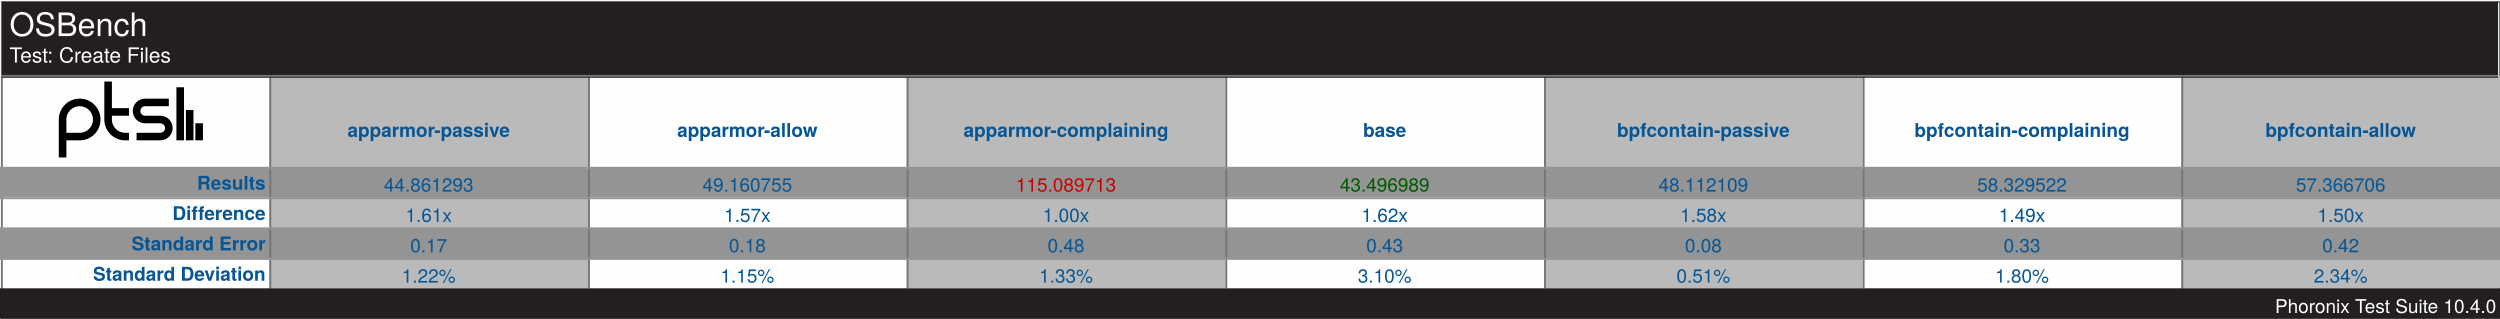
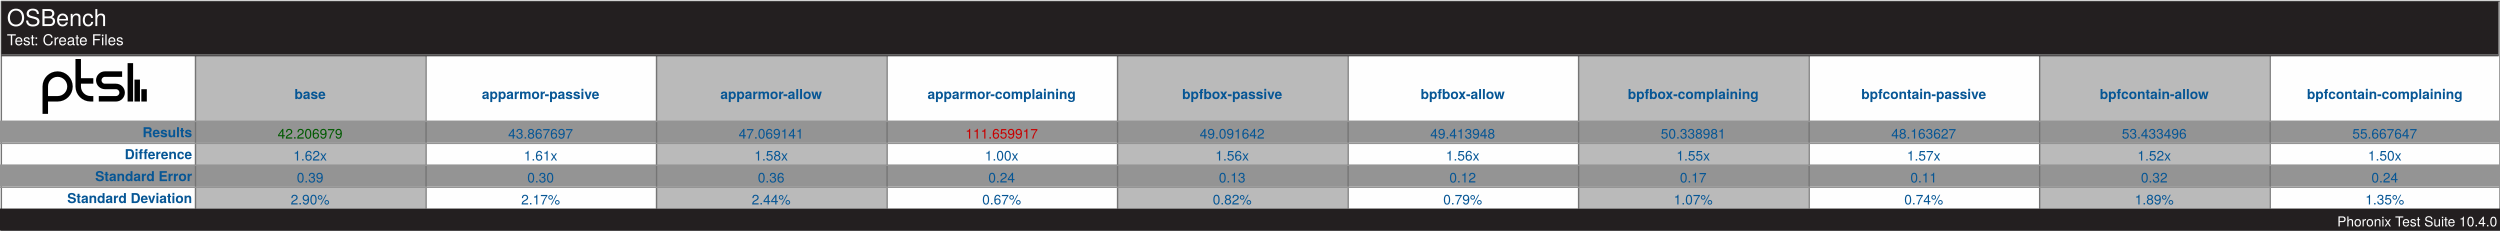
- <svg xmlns="http://www.w3.org/2000/svg" version="1.1" font-family="sans-serif, droid-sans, helvetica, verdana, tahoma" viewbox="0 0 1318 168" width="1318" height="168" preserveAspectRatio="xMinYMin meet">
-   <rect x="0" y="0" width="1318" height="168" fill="#FEFEFE" />
-   <rect x="1" y="1" width="1317" height="167" fill="#FEFEFE" stroke="#757575" stroke-width="1" />
+ <svg xmlns="http://www.w3.org/2000/svg" version="1.1" font-family="sans-serif, droid-sans, helvetica, verdana, tahoma" viewbox="0 0 1822 168" width="1822" height="168" preserveAspectRatio="xMinYMin meet">
+   <rect x="0" y="0" width="1822" height="168" fill="#FEFEFE" />
+   <rect x="1" y="1" width="1821" height="167" fill="#FEFEFE" stroke="#757575" stroke-width="1" />
  <path d="m74 22v9m-5-16v16m-5-28v28m-23-2h12.5c2.485 0 4.5-2.015 4.5-4.5s-2.015-4.5-4.5-4.5h-8c-2.485 0-4.5-2.015-4.5-4.5s2.015-4.5 4.5-4.5h12.5m-21 5h-11m11 13h-2c-4.971 0-9-4.029-9-9v-20m-24 40v-20c0-4.971 4.029-9 9-9 4.971 0 9 4.029 9 9s-4.029 9-9 9h-9" stroke="#000000" stroke-width="4" fill="none" transform="translate(31,43)" />
-   <line x1="142" y1="96" x2="1318" y2="96" stroke="#BABABA" stroke-width="112" stroke-dasharray="168,168" />
-   <line x1="659" y1="88" x2="659" y2="152" stroke="#949494" stroke-width="1318" stroke-dasharray="16,16" />
-   <line x1="142" y1="96" x2="1318" y2="96" stroke="#757575" stroke-width="112" stroke-dasharray="1,167" />
-   <rect x="1" y="1" width="1316" height="40" fill="#231f20" />
+   <line x1="142" y1="96" x2="1822" y2="96" stroke="#BABABA" stroke-width="112" stroke-dasharray="168,168" />
+   <line x1="911" y1="88" x2="911" y2="152" stroke="#949494" stroke-width="1822" stroke-dasharray="16,16" />
+   <line x1="142" y1="96" x2="1822" y2="96" stroke="#757575" stroke-width="112" stroke-dasharray="1,167" />
+   <rect x="1" y="1" width="1820" height="40" fill="#231f20" />
  <text x="5" y="19" font-size="17" fill="#FEFEFE" text-anchor="start">OSBench</text>
  <text x="5" y="33" font-size="11" fill="#FEFEFE" text-anchor="start">Test: Create Files</text>
-   <line x1="1" y1="40" x2="1317" y2="40" stroke="#757575" stroke-width="1" />
+   <line x1="1" y1="40" x2="1821" y2="40" stroke="#757575" stroke-width="1" />
  <g font-size="10" font-weight="bold" fill="#065695" text-anchor="end">
    <text x="140" y="100">Results</text>
    <text x="140" y="116">Difference</text>
    <text x="140" y="132">Standard Error</text>
    <text x="140" y="148">Standard Deviation</text>
  </g>
  <g font-size="10" fill="#065695" font-weight="bold" text-anchor="middle" dominant-baseline="text-before-edge">
-     <text x="226" y="64">apparmor-passive</text>
-     <text x="394" y="64">apparmor-allow</text>
-     <text x="562" y="64">apparmor-complaining</text>
-     <text x="730" y="64">base</text>
-     <text x="898" y="64">bpfcontain-passive</text>
-     <text x="1066" y="64">bpfcontain-complaining</text>
-     <text x="1234" y="64">bpfcontain-allow</text>
+     <text x="226" y="64">base</text>
+     <text x="394" y="64">apparmor-passive</text>
+     <text x="562" y="64">apparmor-allow</text>
+     <text x="730" y="64">apparmor-complaining</text>
+     <text x="898" y="64">bpfbox-passive</text>
+     <text x="1066" y="64">bpfbox-allow</text>
+     <text x="1234" y="64">bpfbox-complaining</text>
+     <text x="1402" y="64">bpfcontain-passive</text>
+     <text x="1570" y="64">bpfcontain-allow</text>
+     <text x="1738" y="64">bpfcontain-complaining</text>
  </g>
  <g fill="#BABABA" />
  <g text-anchor="middle" font-size="10" fill="#065695">
-     <text x="226" y="101">44.861293</text>
-     <text x="226" y="117">1.61x</text>
-     <text x="226" y="133">0.17</text>
-     <text x="226" y="149">1.22%</text>
-     <text x="394" y="101">49.160755</text>
-     <text x="394" y="117">1.57x</text>
-     <text x="394" y="133">0.18</text>
-     <text x="394" y="149">1.15%</text>
-     <text x="562" y="101" fill="#C80000">115.089713</text>
-     <text x="562" y="117">1.00x</text>
-     <text x="562" y="133">0.48</text>
-     <text x="562" y="149">1.33%</text>
-     <text x="730" y="101" fill="#005a00">43.496989</text>
-     <text x="730" y="117">1.62x</text>
-     <text x="730" y="133">0.43</text>
-     <text x="730" y="149">3.10%</text>
-     <text x="898" y="101">48.112109</text>
-     <text x="898" y="117">1.58x</text>
-     <text x="898" y="133">0.08</text>
-     <text x="898" y="149">0.51%</text>
-     <text x="1066" y="101">58.329522</text>
-     <text x="1066" y="117">1.49x</text>
-     <text x="1066" y="133">0.33</text>
-     <text x="1066" y="149">1.80%</text>
-     <text x="1234" y="101">57.366706</text>
-     <text x="1234" y="117">1.50x</text>
-     <text x="1234" y="133">0.42</text>
-     <text x="1234" y="149">2.34%</text>
+     <text x="226" y="101" fill="#005a00">42.206979</text>
+     <text x="226" y="117">1.62x</text>
+     <text x="226" y="133">0.39</text>
+     <text x="226" y="149">2.90%</text>
+     <text x="394" y="101">43.867697</text>
+     <text x="394" y="117">1.61x</text>
+     <text x="394" y="133">0.30</text>
+     <text x="394" y="149">2.17%</text>
+     <text x="562" y="101">47.069141</text>
+     <text x="562" y="117">1.58x</text>
+     <text x="562" y="133">0.36</text>
+     <text x="562" y="149">2.44%</text>
+     <text x="730" y="101" fill="#C80000">111.659917</text>
+     <text x="730" y="117">1.00x</text>
+     <text x="730" y="133">0.24</text>
+     <text x="730" y="149">0.67%</text>
+     <text x="898" y="101">49.091642</text>
+     <text x="898" y="117">1.56x</text>
+     <text x="898" y="133">0.13</text>
+     <text x="898" y="149">0.82%</text>
+     <text x="1066" y="101">49.413948</text>
+     <text x="1066" y="117">1.56x</text>
+     <text x="1066" y="133">0.12</text>
+     <text x="1066" y="149">0.79%</text>
+     <text x="1234" y="101">50.338981</text>
+     <text x="1234" y="117">1.55x</text>
+     <text x="1234" y="133">0.17</text>
+     <text x="1234" y="149">1.07%</text>
+     <text x="1402" y="101">48.163627</text>
+     <text x="1402" y="117">1.57x</text>
+     <text x="1402" y="133">0.11</text>
+     <text x="1402" y="149">0.74%</text>
+     <text x="1570" y="101">53.433496</text>
+     <text x="1570" y="117">1.52x</text>
+     <text x="1570" y="133">0.32</text>
+     <text x="1570" y="149">1.89%</text>
+     <text x="1738" y="101">55.667647</text>
+     <text x="1738" y="117">1.50x</text>
+     <text x="1738" y="133">0.24</text>
+     <text x="1738" y="149">1.35%</text>
  </g>
-   <line x1="659" y1="88" x2="659" y2="152" stroke="#949494" stroke-width="1318" stroke-dasharray="1,15" />
-   <rect x="0" y="152" width="1318" height="16" fill="#231f20" />
-   <text x="1316" y="165" font-size="10" fill="#FFFFFF" text-anchor="end">Phoronix Test Suite 10.4.0</text>
+   <line x1="911" y1="88" x2="911" y2="152" stroke="#949494" stroke-width="1822" stroke-dasharray="1,15" />
+   <rect x="0" y="152" width="1822" height="16" fill="#231f20" />
+   <text x="1820" y="165" font-size="10" fill="#FFFFFF" text-anchor="end">Phoronix Test Suite 10.4.0</text>
</svg>
